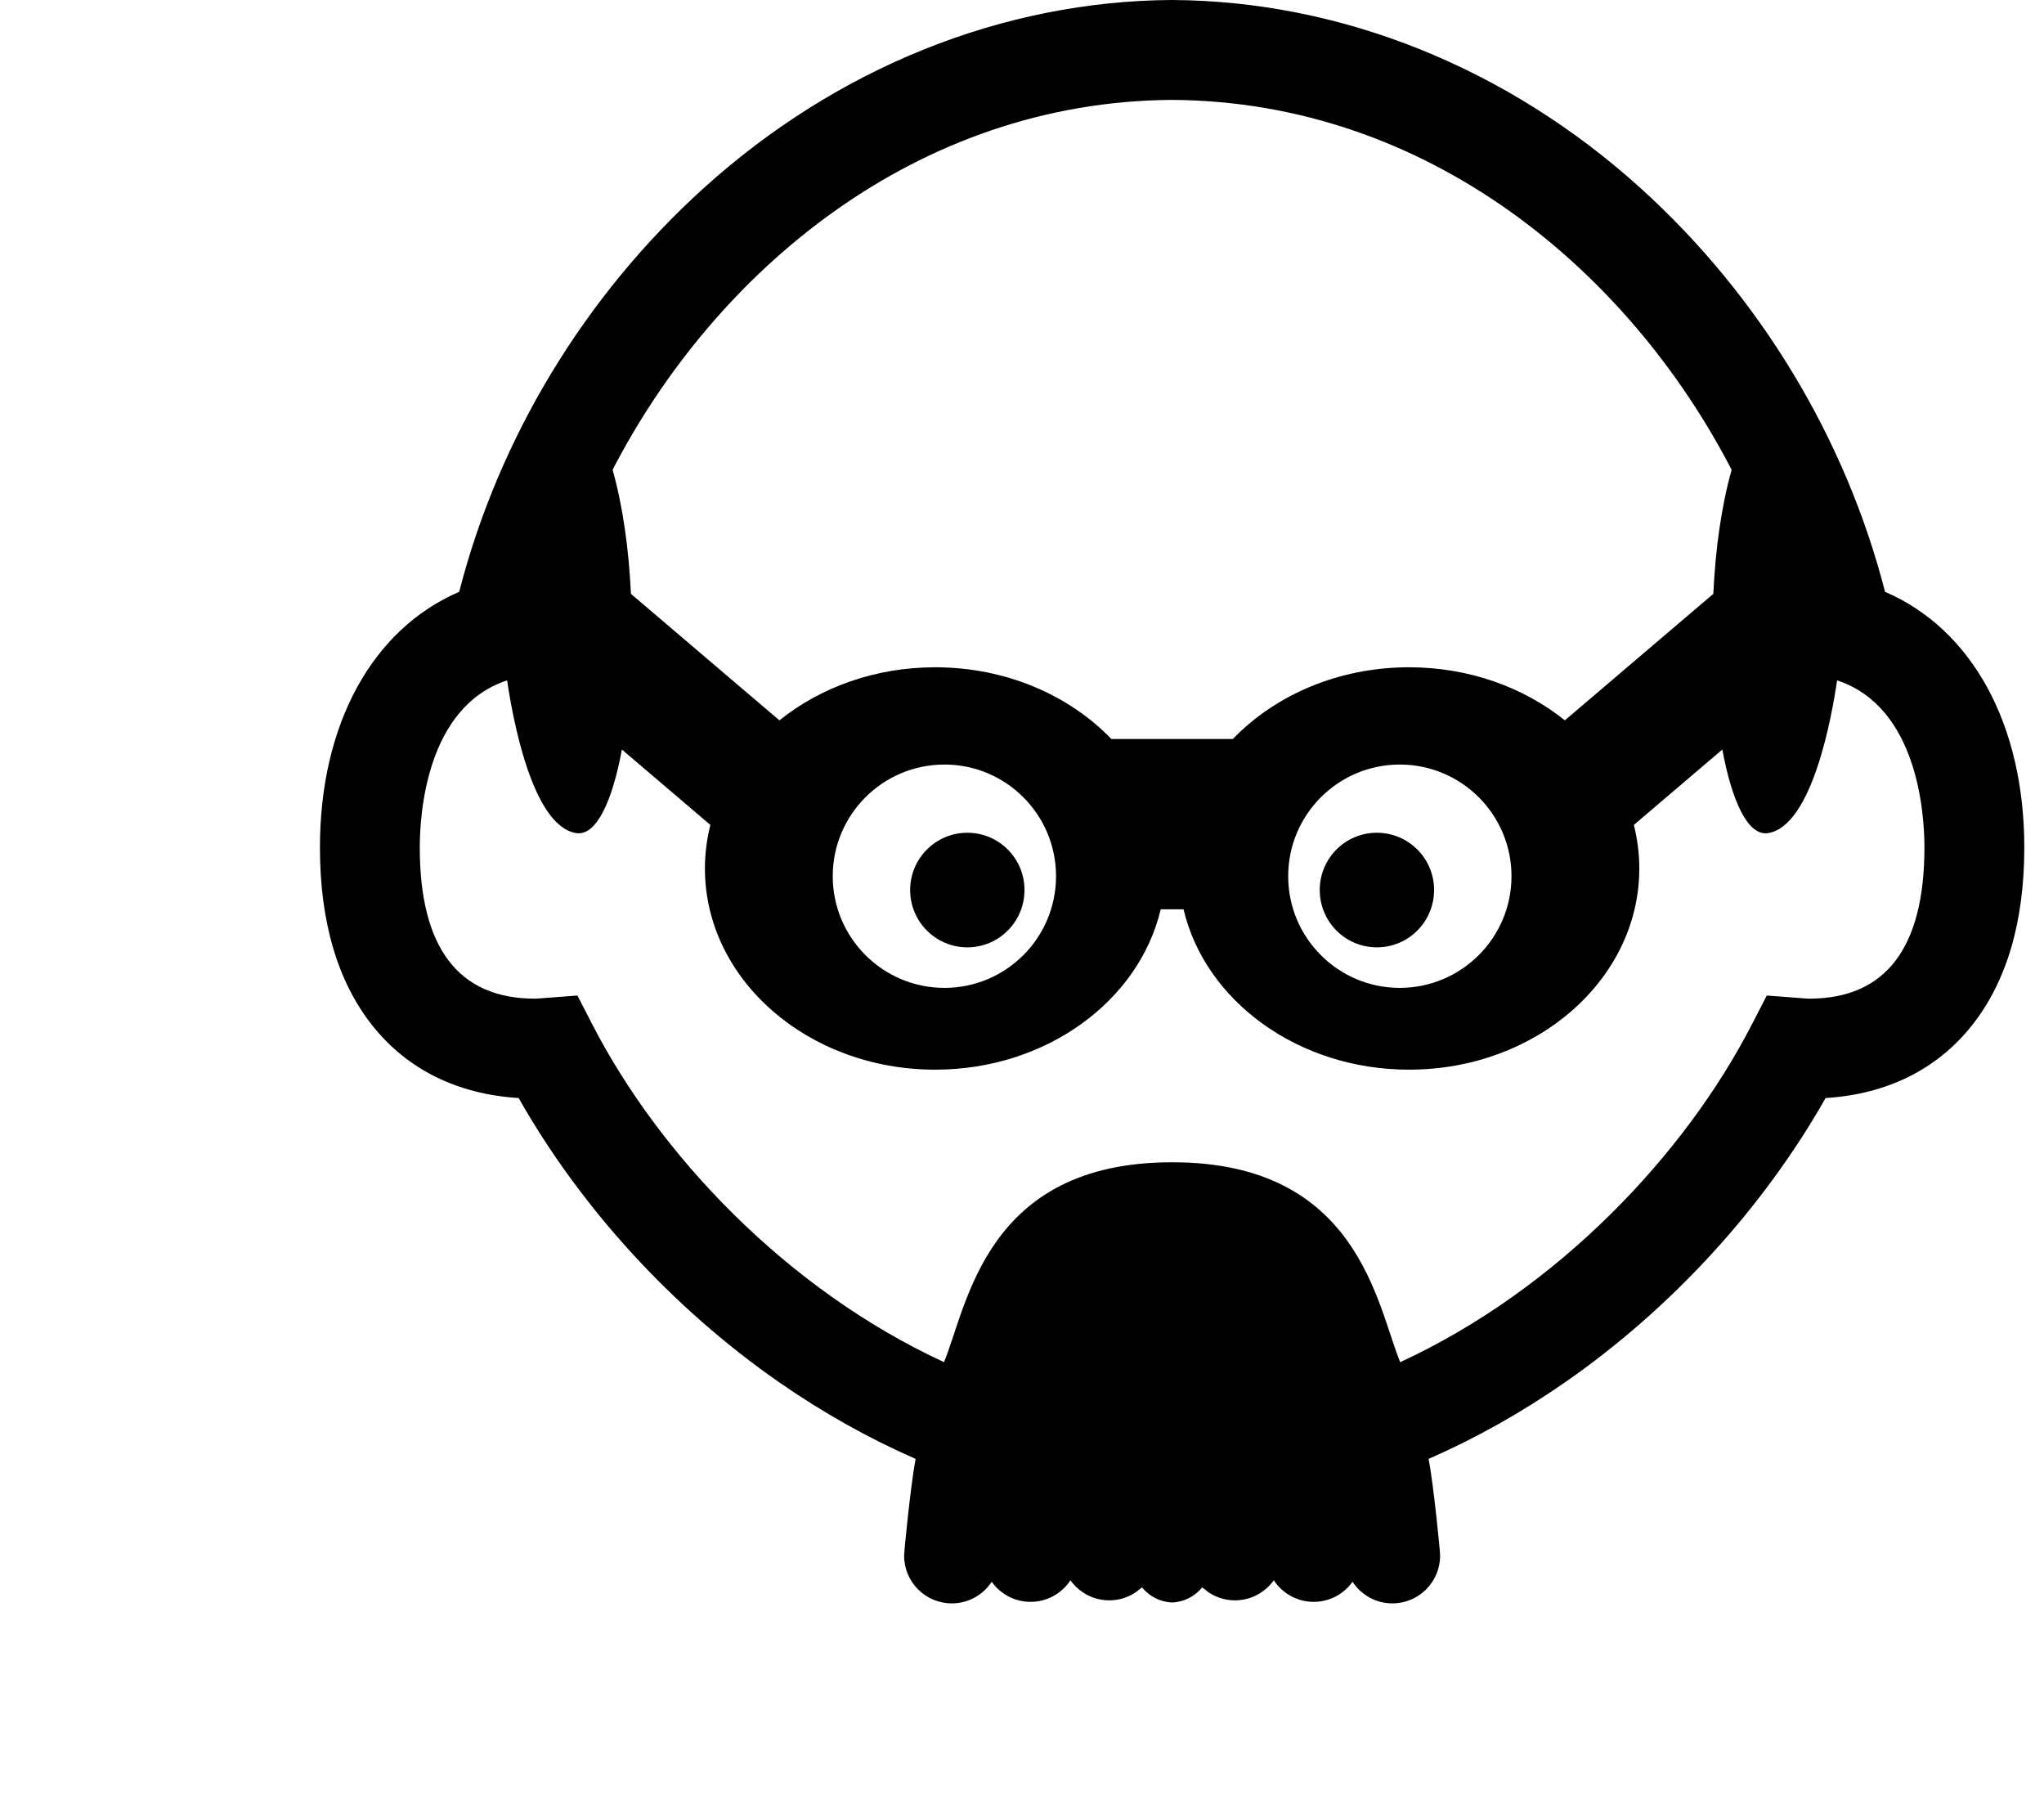
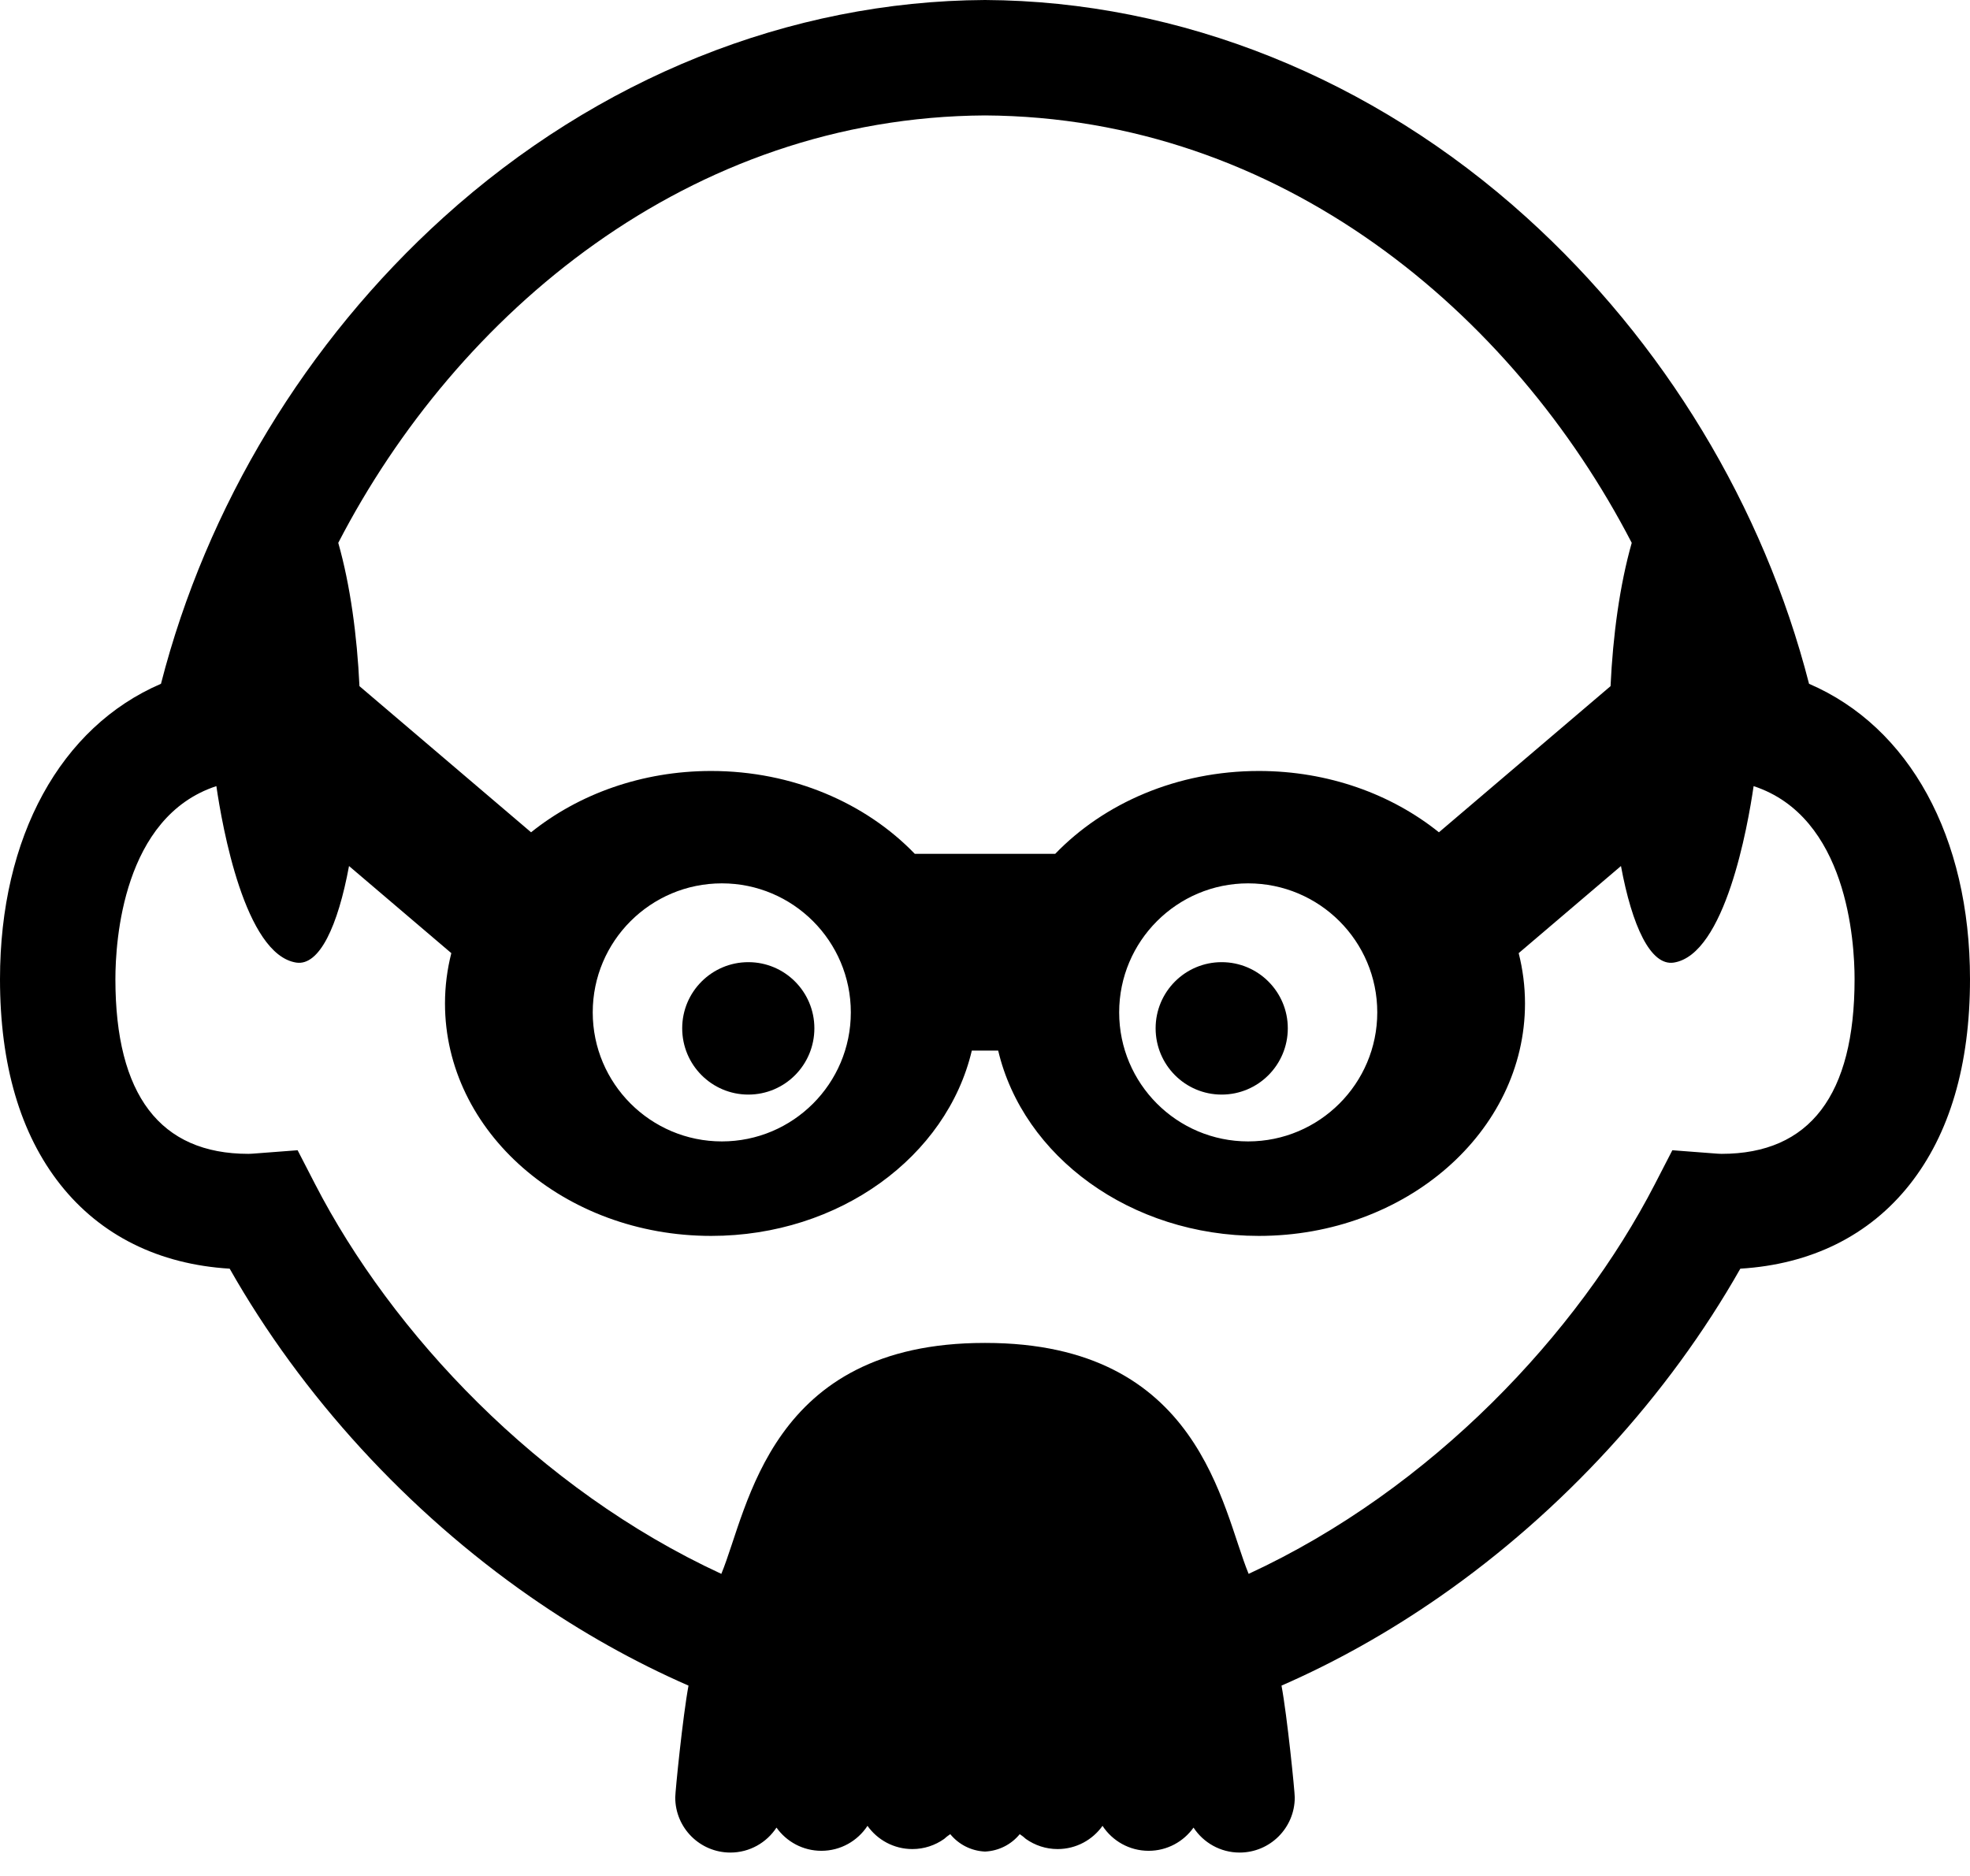
- <svg xmlns="http://www.w3.org/2000/svg" id="svg" width="450" height="400" viewBox="0, 0, 400,400">
+ <svg xmlns="http://www.w3.org/2000/svg" preserveAspectRatio="xMinYMin" id="svg" width="420" height="400" viewBox="45.436 0 375.227 352.901">
  <g>
-     <path d="M175.375,195.881c0,6.979,5.636,12.63,12.599,12.63c6.956,0,12.576-5.651,12.576-12.63     c0-6.945-5.62-12.595-12.576-12.595C181.011,183.286,175.375,188.936,175.375,195.881z" stroke="none" fill="#000000" fill-rule="evenodd" />
-     <path d="M89.182,241.674c13.734,24.223,33.869,46.236,57.28,62.512c9.723,6.758,19.808,12.409,30.114,16.912     c-1.081,5.768-2.526,20.18-2.526,21.303c0,5.799,4.701,10.5,10.5,10.5c3.676,0,6.907-1.894,8.783-4.754     c1.903,2.672,5.02,4.42,8.55,4.42c3.677,0,6.907-1.893,8.783-4.752c1.903,2.672,5.02,4.42,8.55,4.42     c2.256,0,4.34-0.719,6.051-1.93c0.354-0.336,0.752-0.632,1.166-0.91c1.582,1.937,3.951,3.194,6.617,3.316     c2.666-0.122,5.035-1.38,6.617-3.316c0.414,0.277,0.812,0.573,1.166,0.91c1.711,1.211,3.795,1.93,6.051,1.93     c3.531,0,6.646-1.748,8.551-4.42c1.875,2.86,5.105,4.752,8.783,4.752c3.529,0,6.646-1.748,8.549-4.42     c1.877,2.861,5.107,4.754,8.783,4.754c5.799,0,10.5-4.701,10.5-10.5c0-1.123-1.445-15.535-2.525-21.303     c10.307-4.503,20.391-10.154,30.113-16.912c23.412-16.275,43.547-38.289,57.279-62.512c13.479-0.818,24.576-6.314,32.252-16.021     c7.627-9.644,11.494-22.809,11.494-39.13c0-27.167-11.576-48.057-30.658-56.266c-8.672-33.803-27.623-65.155-53.816-88.843     C306.847,14.88,270.249,0.194,233.05,0c-37.197,0.194-73.796,14.88-103.138,41.414c-26.193,23.688-45.144,55.04-53.815,88.843     c-19.084,8.21-30.661,29.099-30.661,56.267c0,16.321,3.867,29.487,11.494,39.13C64.606,235.359,75.704,240.855,89.182,241.674z      M233.049,21.988c56.362,0.331,100.559,37.676,123.184,81.421c-2.289,8.072-3.584,17.635-4.035,27.297l-32.689,27.841     c-9.027-7.25-21.068-11.68-34.297-11.68c-15.567,0-29.49,6.136-38.791,15.785H233.05h-13.37     c-9.301-9.648-23.224-15.785-38.792-15.785c-13.229,0-25.27,4.43-34.297,11.68l-32.689-27.841     c-0.453-9.662-1.747-19.225-4.036-27.297C132.49,59.664,176.688,22.319,233.049,21.988z M307.765,192.851     c0,13.55-11.016,24.581-24.602,24.581c-13.542,0-24.559-10.996-24.559-24.581c0-13.566,11.017-24.577,24.559-24.577     C296.749,168.274,307.765,179.284,307.765,192.851z M207.493,192.851c0,13.585-11.017,24.581-24.559,24.581     c-13.584,0-24.6-11.031-24.6-24.581c0-13.566,11.016-24.577,24.6-24.577C196.478,168.274,207.493,179.284,207.493,192.851z      M86.648,149.751c1.109,7.619,5.415,32.069,15.198,33.614c4.427,0.699,7.957-6.983,10.068-18.393l19.484,16.595     c-0.78,3.087-1.204,6.291-1.204,9.583c0,24.456,22.697,44.282,50.694,44.282c24.471,0,44.896-15.149,49.65-35.298h2.512h2.512     c4.754,20.148,25.179,35.298,49.649,35.298c27.996,0,50.693-19.826,50.693-44.282c0-3.292-0.424-6.496-1.203-9.583l19.482-16.595     c2.111,11.41,5.643,19.092,10.068,18.393c9.783-1.544,14.088-25.995,15.197-33.614c17.809,5.848,19.23,29.499,19.23,36.773     c0,22.081-8.525,33.277-25.34,33.277c-0.389,0-0.965-0.045-1.574-0.094l-7.795-0.594l-3.338,6.476     c-14.592,28.304-42.422,58.067-77.367,74.222c-5.18-12.531-9.135-43.992-50.135-43.992c-0.028,0-0.055,0.002-0.083,0.002     c-0.028,0-0.055-0.002-0.083-0.002c-41,0-44.955,31.461-50.134,43.992c-34.947-16.154-62.777-45.918-77.367-74.222l-3.339-6.476     l-7.794,0.594c-0.61,0.049-1.186,0.094-1.574,0.094c-16.814,0-25.339-11.196-25.339-33.277     C67.418,179.25,68.84,155.598,86.648,149.751z" stroke="none" fill="#000000" fill-rule="evenodd" />
-     <path d="M265.548,195.881c0,6.979,5.621,12.63,12.576,12.63c6.963,0,12.6-5.651,12.6-12.63c0-6.945-5.637-12.595-12.6-12.595     C271.169,183.286,265.548,188.936,265.548,195.881z" stroke="none" fill="#000000" fill-rule="evenodd" />
+     <path d="M175.375,195.881c0,6.979,5.636,12.63,12.599,12.63c6.956,0,12.576-5.651,12.576-12.63    c0-6.945-5.62-12.595-12.576-12.595C181.011,183.286,175.375,188.936,175.375,195.881z" stroke="none" fill="#000000" fill-rule="evenodd" />
+     <path d="M89.182,241.674c13.734,24.223,33.869,46.236,57.28,62.512c9.723,6.758,19.808,12.409,30.114,16.912    c-1.081,5.768-2.526,20.18-2.526,21.303c0,5.799,4.701,10.5,10.5,10.5c3.676,0,6.907-1.894,8.783-4.754    c1.903,2.672,5.02,4.42,8.55,4.42c3.677,0,6.907-1.893,8.783-4.752c1.903,2.672,5.02,4.42,8.55,4.42    c2.256,0,4.34-0.719,6.051-1.93c0.354-0.336,0.752-0.632,1.166-0.91c1.582,1.937,3.951,3.194,6.617,3.316    c2.666-0.122,5.035-1.38,6.617-3.316c0.414,0.277,0.812,0.573,1.166,0.91c1.711,1.211,3.795,1.93,6.051,1.93    c3.531,0,6.646-1.748,8.551-4.42c1.875,2.86,5.105,4.752,8.783,4.752c3.529,0,6.646-1.748,8.549-4.42    c1.877,2.861,5.107,4.754,8.783,4.754c5.799,0,10.5-4.701,10.5-10.5c0-1.123-1.445-15.535-2.525-21.303    c10.307-4.503,20.391-10.154,30.113-16.912c23.412-16.275,43.547-38.289,57.279-62.512c13.479-0.818,24.576-6.314,32.252-16.021    c7.627-9.644,11.494-22.809,11.494-39.13c0-27.167-11.576-48.057-30.658-56.266c-8.672-33.803-27.623-65.155-53.816-88.843    C306.847,14.88,270.249,0.194,233.05,0c-37.197,0.194-73.796,14.88-103.138,41.414c-26.193,23.688-45.144,55.04-53.815,88.843    c-19.084,8.21-30.661,29.099-30.661,56.267c0,16.321,3.867,29.487,11.494,39.13C64.606,235.359,75.704,240.855,89.182,241.674z     M233.049,21.988c56.362,0.331,100.559,37.676,123.184,81.421c-2.289,8.072-3.584,17.635-4.035,27.297l-32.689,27.841    c-9.027-7.25-21.068-11.68-34.297-11.68c-15.567,0-29.49,6.136-38.791,15.785H233.05h-13.37    c-9.301-9.648-23.224-15.785-38.792-15.785c-13.229,0-25.27,4.43-34.297,11.68l-32.689-27.841    c-0.453-9.662-1.747-19.225-4.036-27.297C132.49,59.664,176.688,22.319,233.049,21.988z M307.765,192.851    c0,13.55-11.016,24.581-24.602,24.581c-13.542,0-24.559-10.996-24.559-24.581c0-13.566,11.017-24.577,24.559-24.577    C296.749,168.274,307.765,179.284,307.765,192.851z M207.493,192.851c0,13.585-11.017,24.581-24.559,24.581    c-13.584,0-24.6-11.031-24.6-24.581c0-13.566,11.016-24.577,24.6-24.577C196.478,168.274,207.493,179.284,207.493,192.851z     M86.648,149.751c1.109,7.619,5.415,32.069,15.198,33.614c4.427,0.699,7.957-6.983,10.068-18.393l19.484,16.595    c-0.78,3.087-1.204,6.291-1.204,9.583c0,24.456,22.697,44.282,50.694,44.282c24.471,0,44.896-15.149,49.65-35.298h2.512h2.512    c4.754,20.148,25.179,35.298,49.649,35.298c27.996,0,50.693-19.826,50.693-44.282c0-3.292-0.424-6.496-1.203-9.583l19.482-16.595    c2.111,11.41,5.643,19.092,10.068,18.393c9.783-1.544,14.088-25.995,15.197-33.614c17.809,5.848,19.23,29.499,19.23,36.773    c0,22.081-8.525,33.277-25.34,33.277c-0.389,0-0.965-0.045-1.574-0.094l-7.795-0.594l-3.338,6.476    c-14.592,28.304-42.422,58.067-77.367,74.222c-5.18-12.531-9.135-43.992-50.135-43.992c-0.028,0-0.055,0.002-0.083,0.002    c-0.028,0-0.055-0.002-0.083-0.002c-41,0-44.955,31.461-50.134,43.992c-34.947-16.154-62.777-45.918-77.367-74.222l-3.339-6.476    l-7.794,0.594c-0.61,0.049-1.186,0.094-1.574,0.094c-16.814,0-25.339-11.196-25.339-33.277    C67.418,179.25,68.84,155.598,86.648,149.751z" stroke="none" fill="#000000" fill-rule="evenodd" />
+     <path d="M265.548,195.881c0,6.979,5.621,12.63,12.576,12.63c6.963,0,12.6-5.651,12.6-12.63c0-6.945-5.637-12.595-12.6-12.595    C271.169,183.286,265.548,188.936,265.548,195.881z" stroke="none" fill="#000000" fill-rule="evenodd" />
  </g>
</svg>
